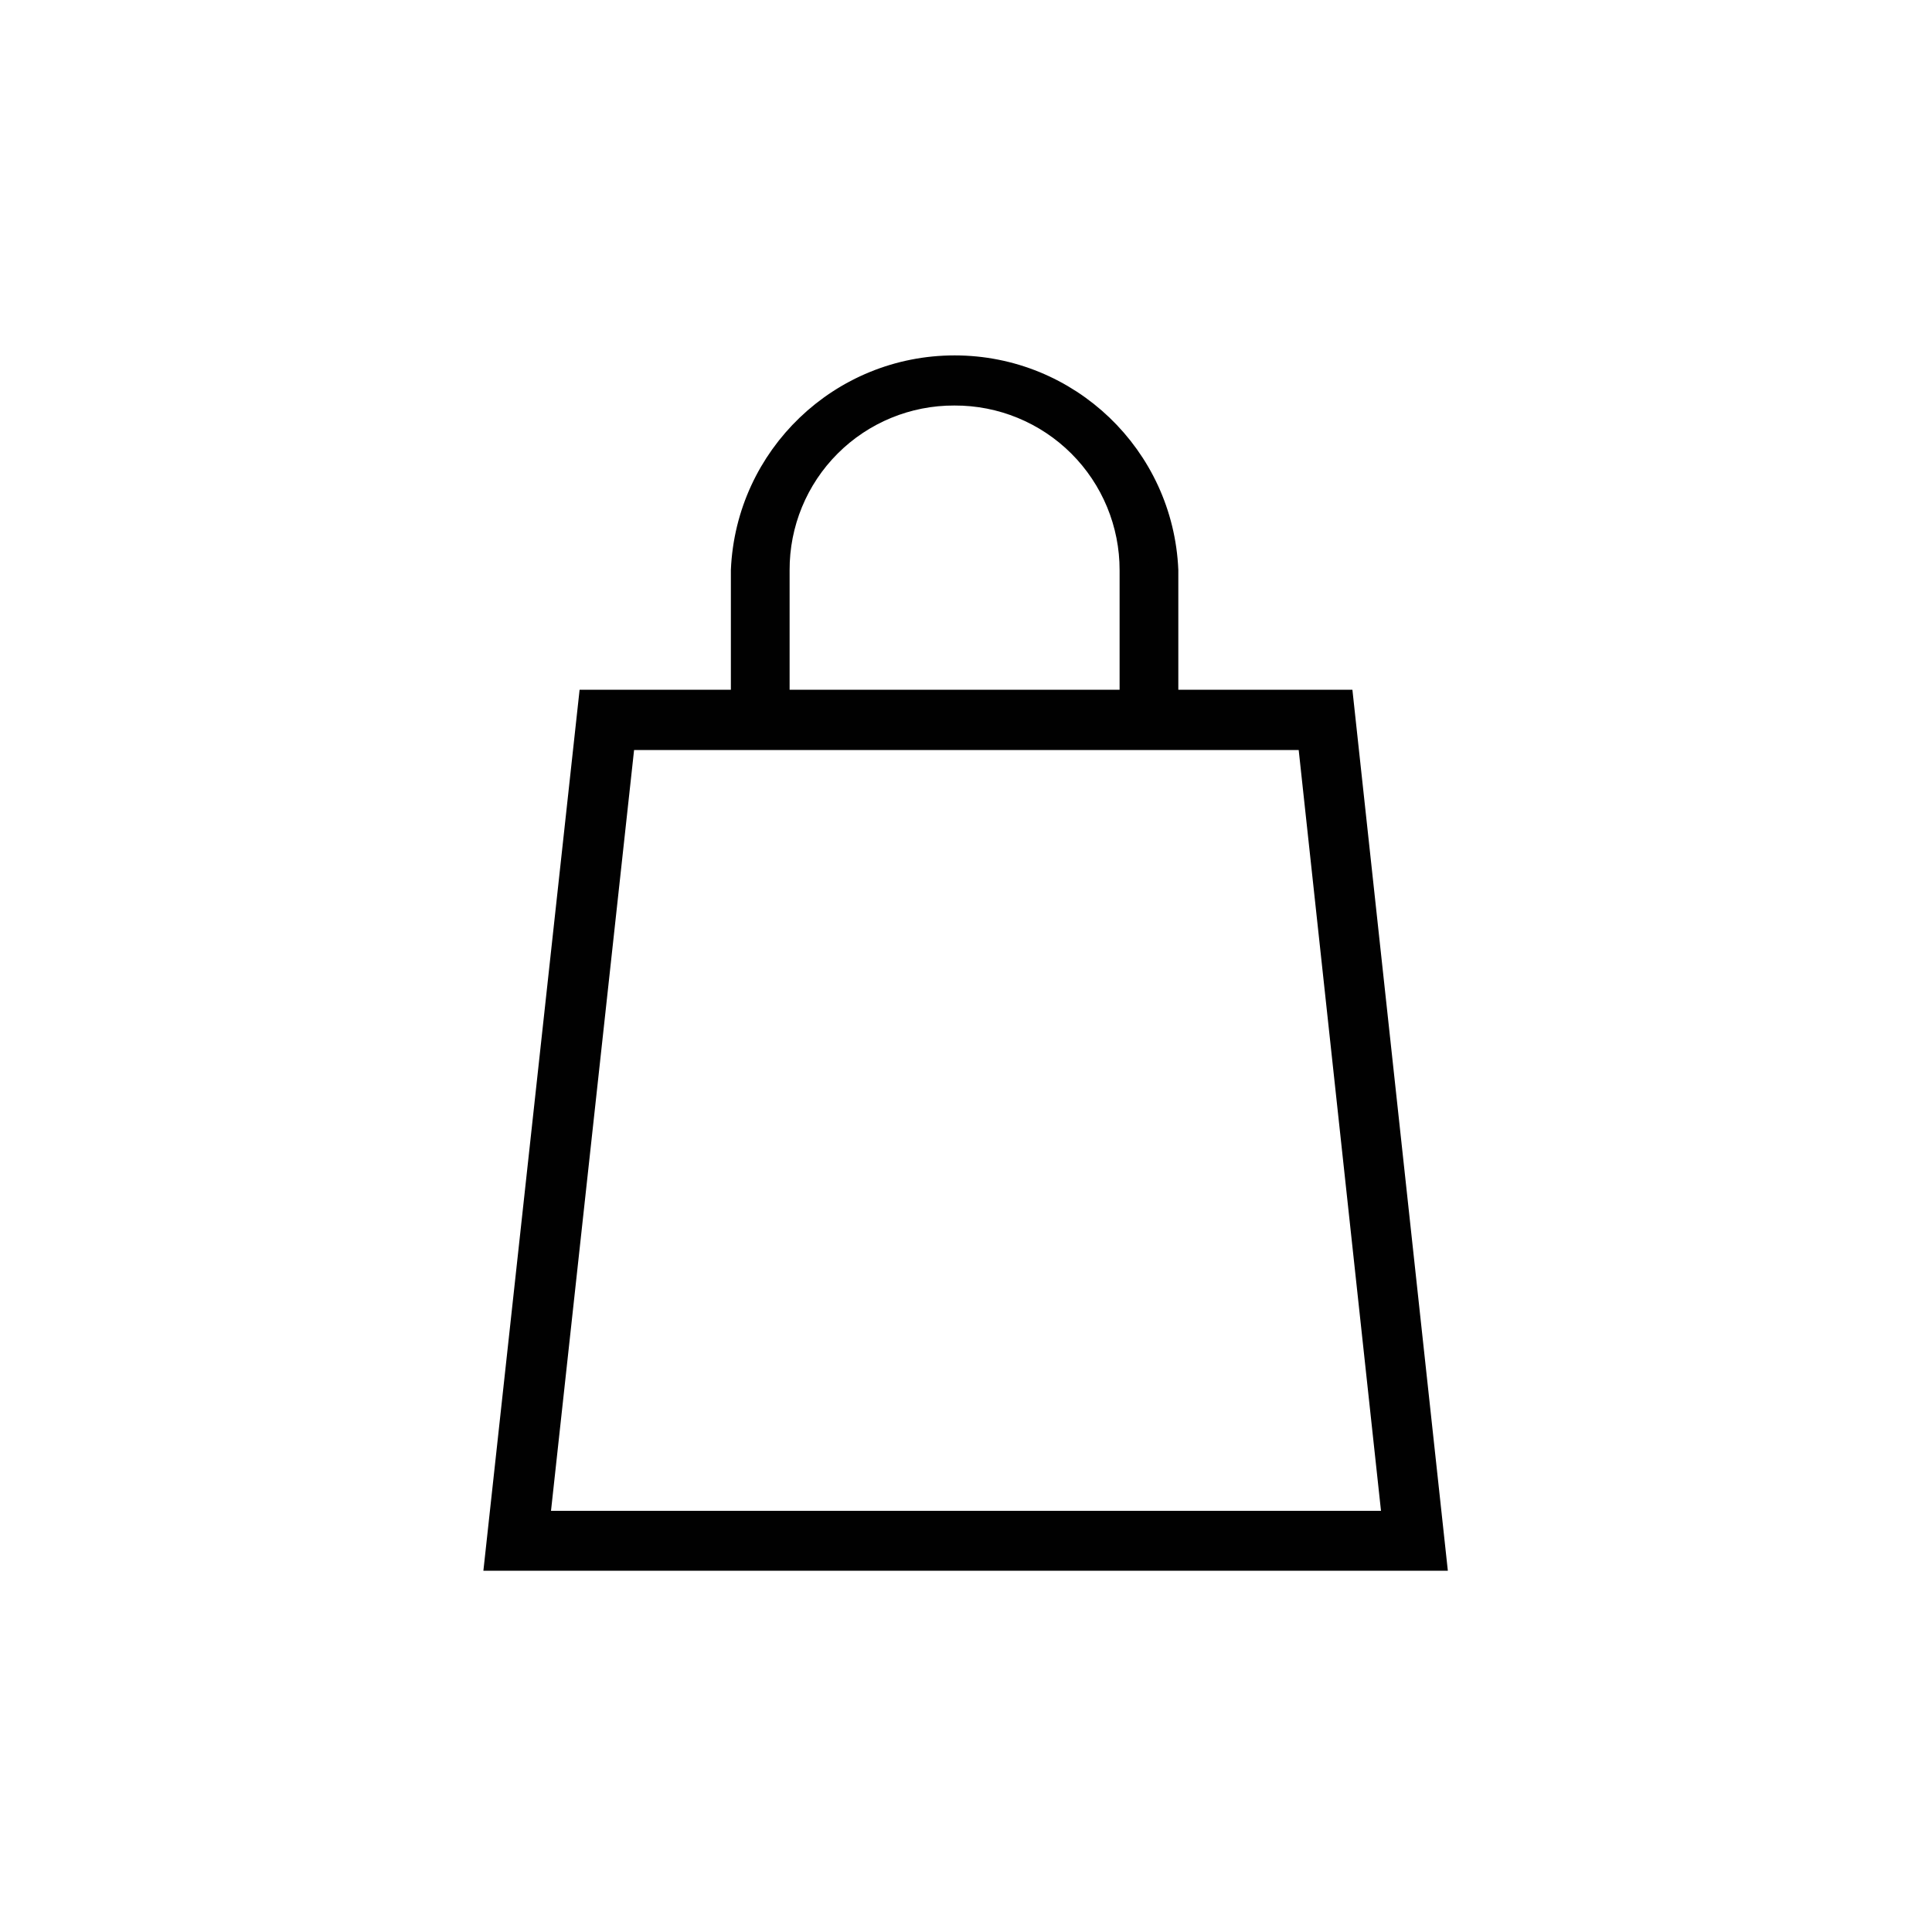
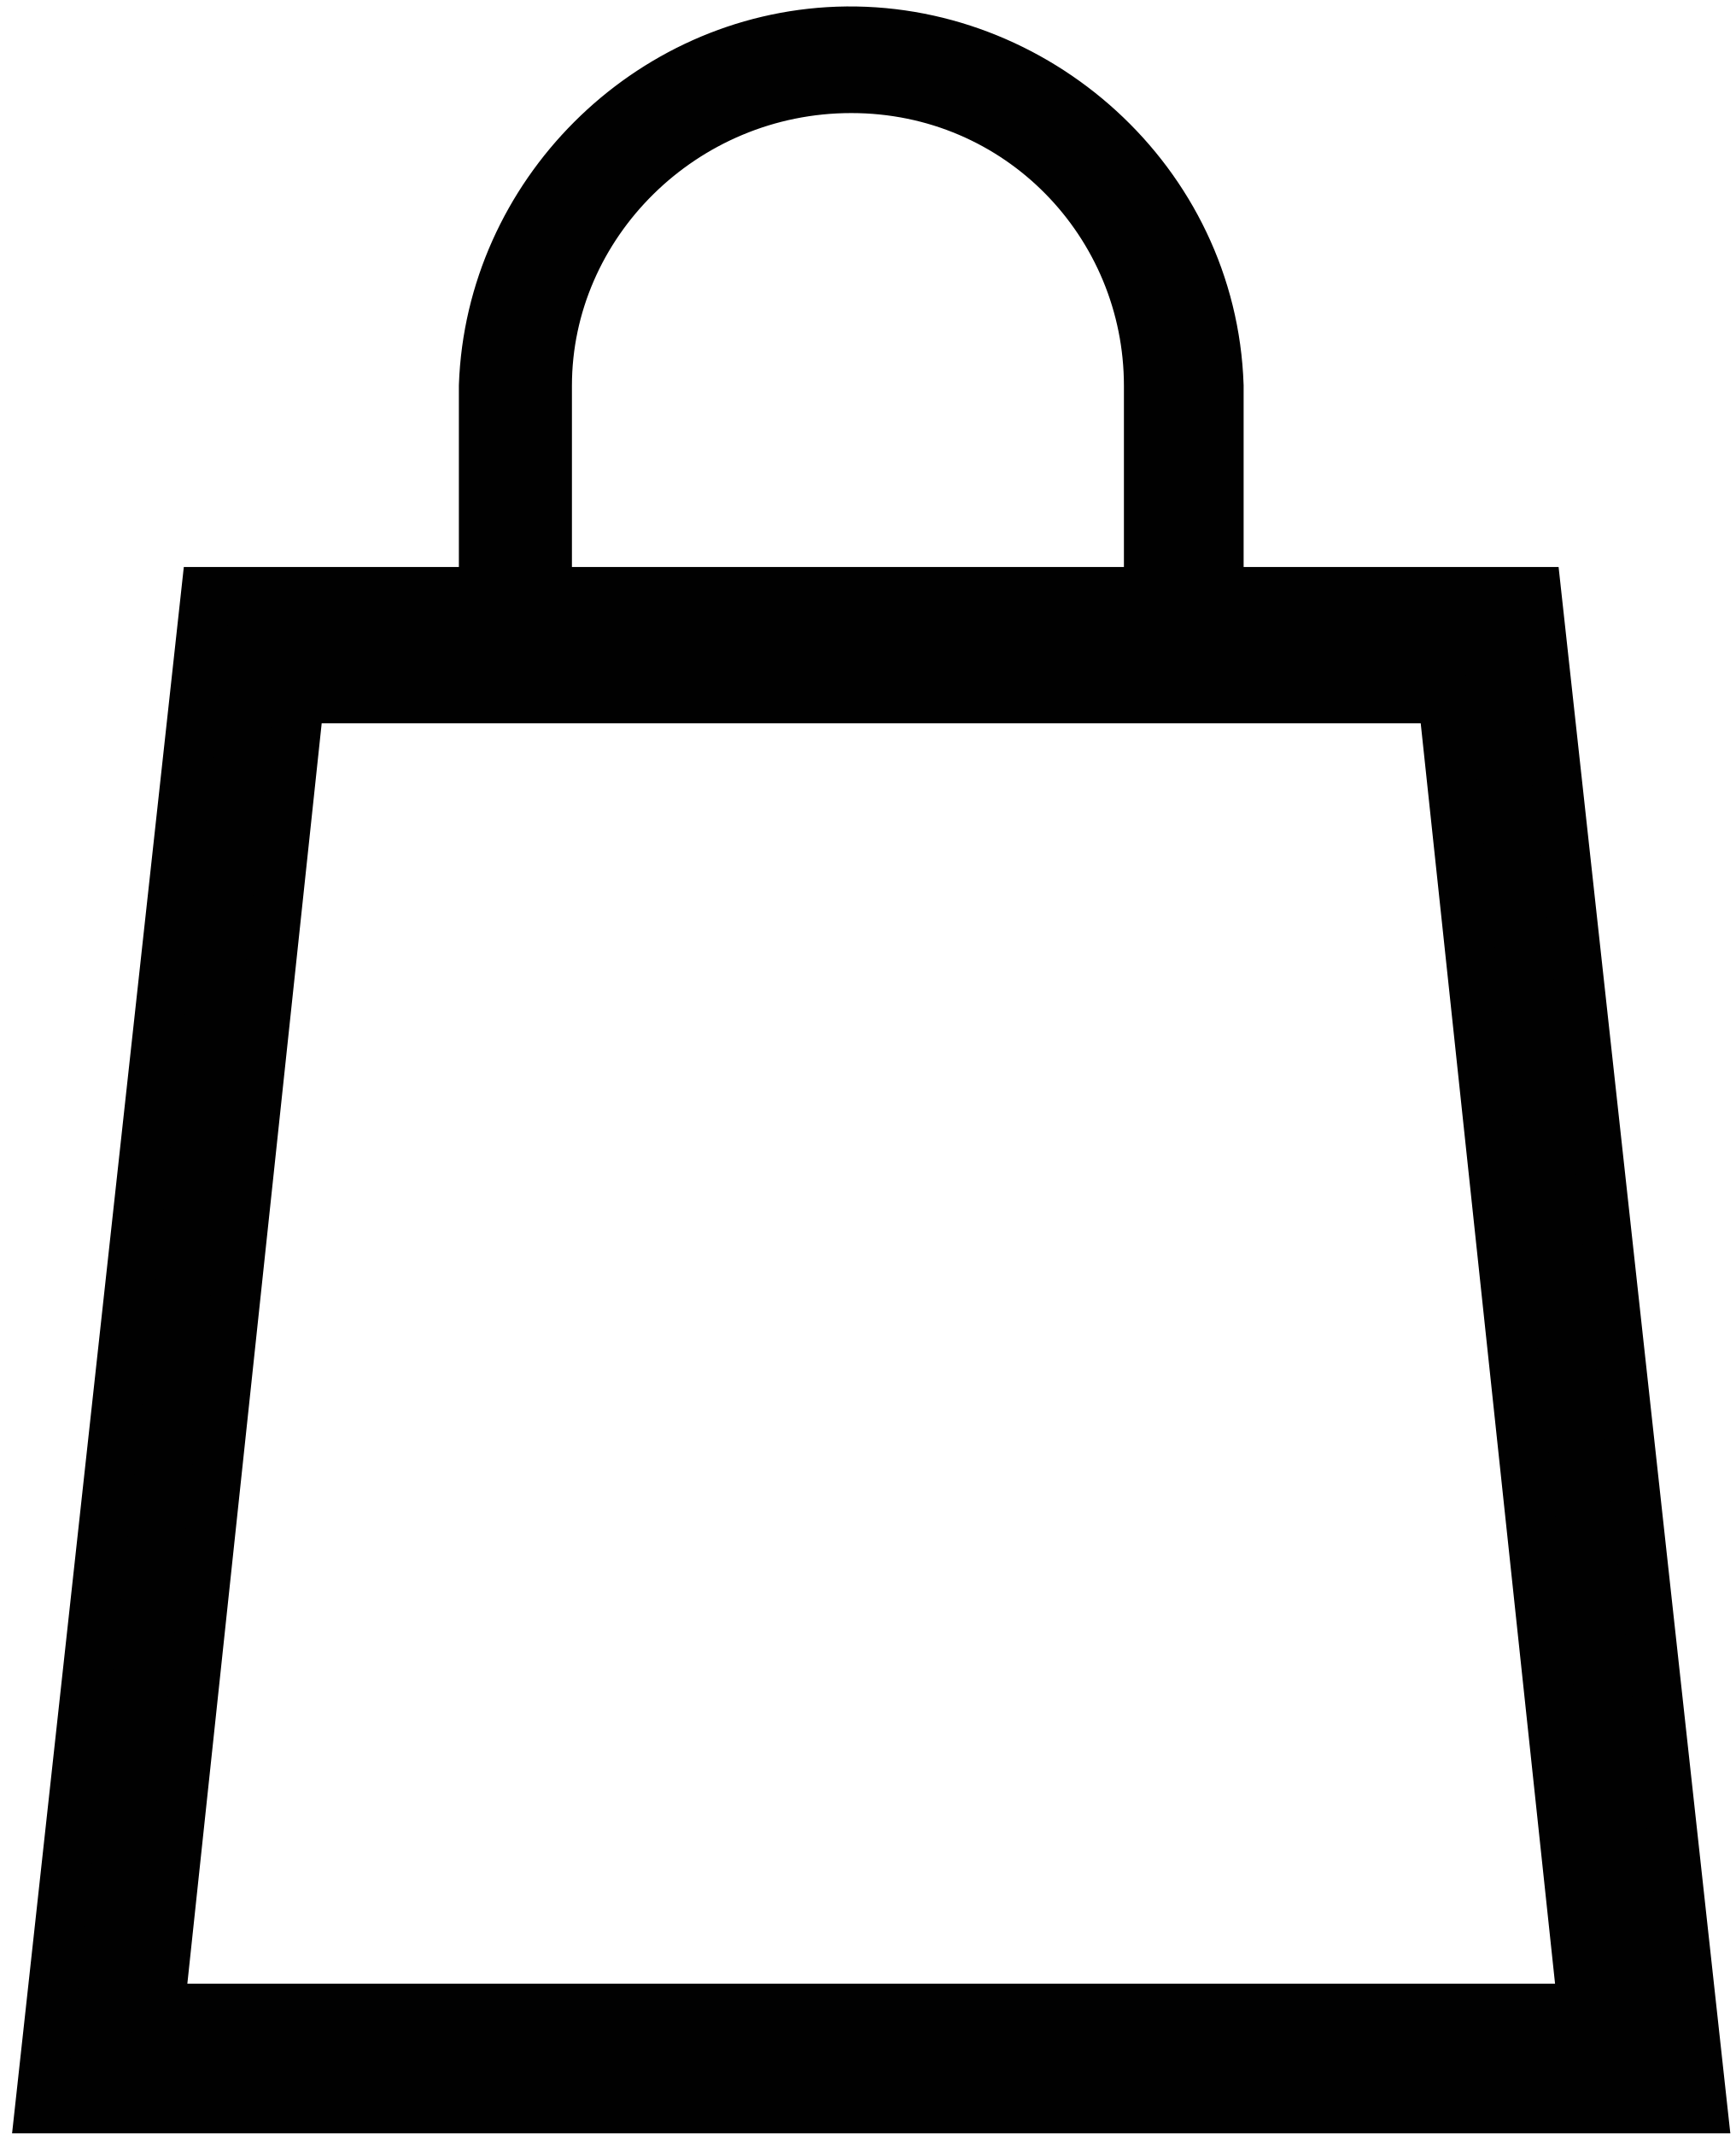
- <svg xmlns="http://www.w3.org/2000/svg" id="Layer_1" data-name="Layer 1" viewBox="0 0 50 50">
-   <defs>
-     <style>.cls-1,.cls-2{fill:#010101;}.cls-1{stroke:#010101;stroke-miterlimit:10;stroke-width:0.75px;}</style>
-   </defs>
-   <path class="cls-1" d="M30.12,18.63V14.76a5.42,5.42,0,0,0-10.83,0v3.87m5.41-8.51a4.63,4.63,0,0,1,4.65,4.64v3.87H20.06V14.76A4.62,4.62,0,0,1,24.7,10.12Z" />
-   <path class="cls-2" d="M35,17.85H15l-2.49,22.8H37.47Zm-1.39,1.56L35.74,39.1H14.26l2.15-19.69Z" />
+ <svg xmlns="http://www.w3.org/2000/svg" version="1.1" id="Layer_1" x="0px" y="0px" viewBox="0 0 26.1 32.1" style="enable-background:new 0 0 26.1 32.1;" xml:space="preserve">
+   <style type="text/css">
+ 	.st0{fill:#010101;stroke:#010101;stroke-miterlimit:10;}
+ 	.st1{fill:#010101;stroke:#010101;stroke-width:0.75;stroke-miterlimit:10;}
+ </style>
+   <path class="st0" d="M18.2,9.7V5.8c-0.1-3-2.7-5.3-5.6-5.2C9.8,0.7,7.5,3,7.4,5.8v3.9 M12.8,1.2c2.6,0,4.6,2.1,4.6,4.6l0,0v3.9H8.1  V5.8C8.1,3.3,10.2,1.2,12.8,1.2L12.8,1.2z" />
+   <path class="st1" d="M23.1,8.9h-20L0.6,31.7h25L23.1,8.9z M21.7,10.5l2.1,19.7H2.4l2.1-19.7L21.7,10.5z" />
</svg>
